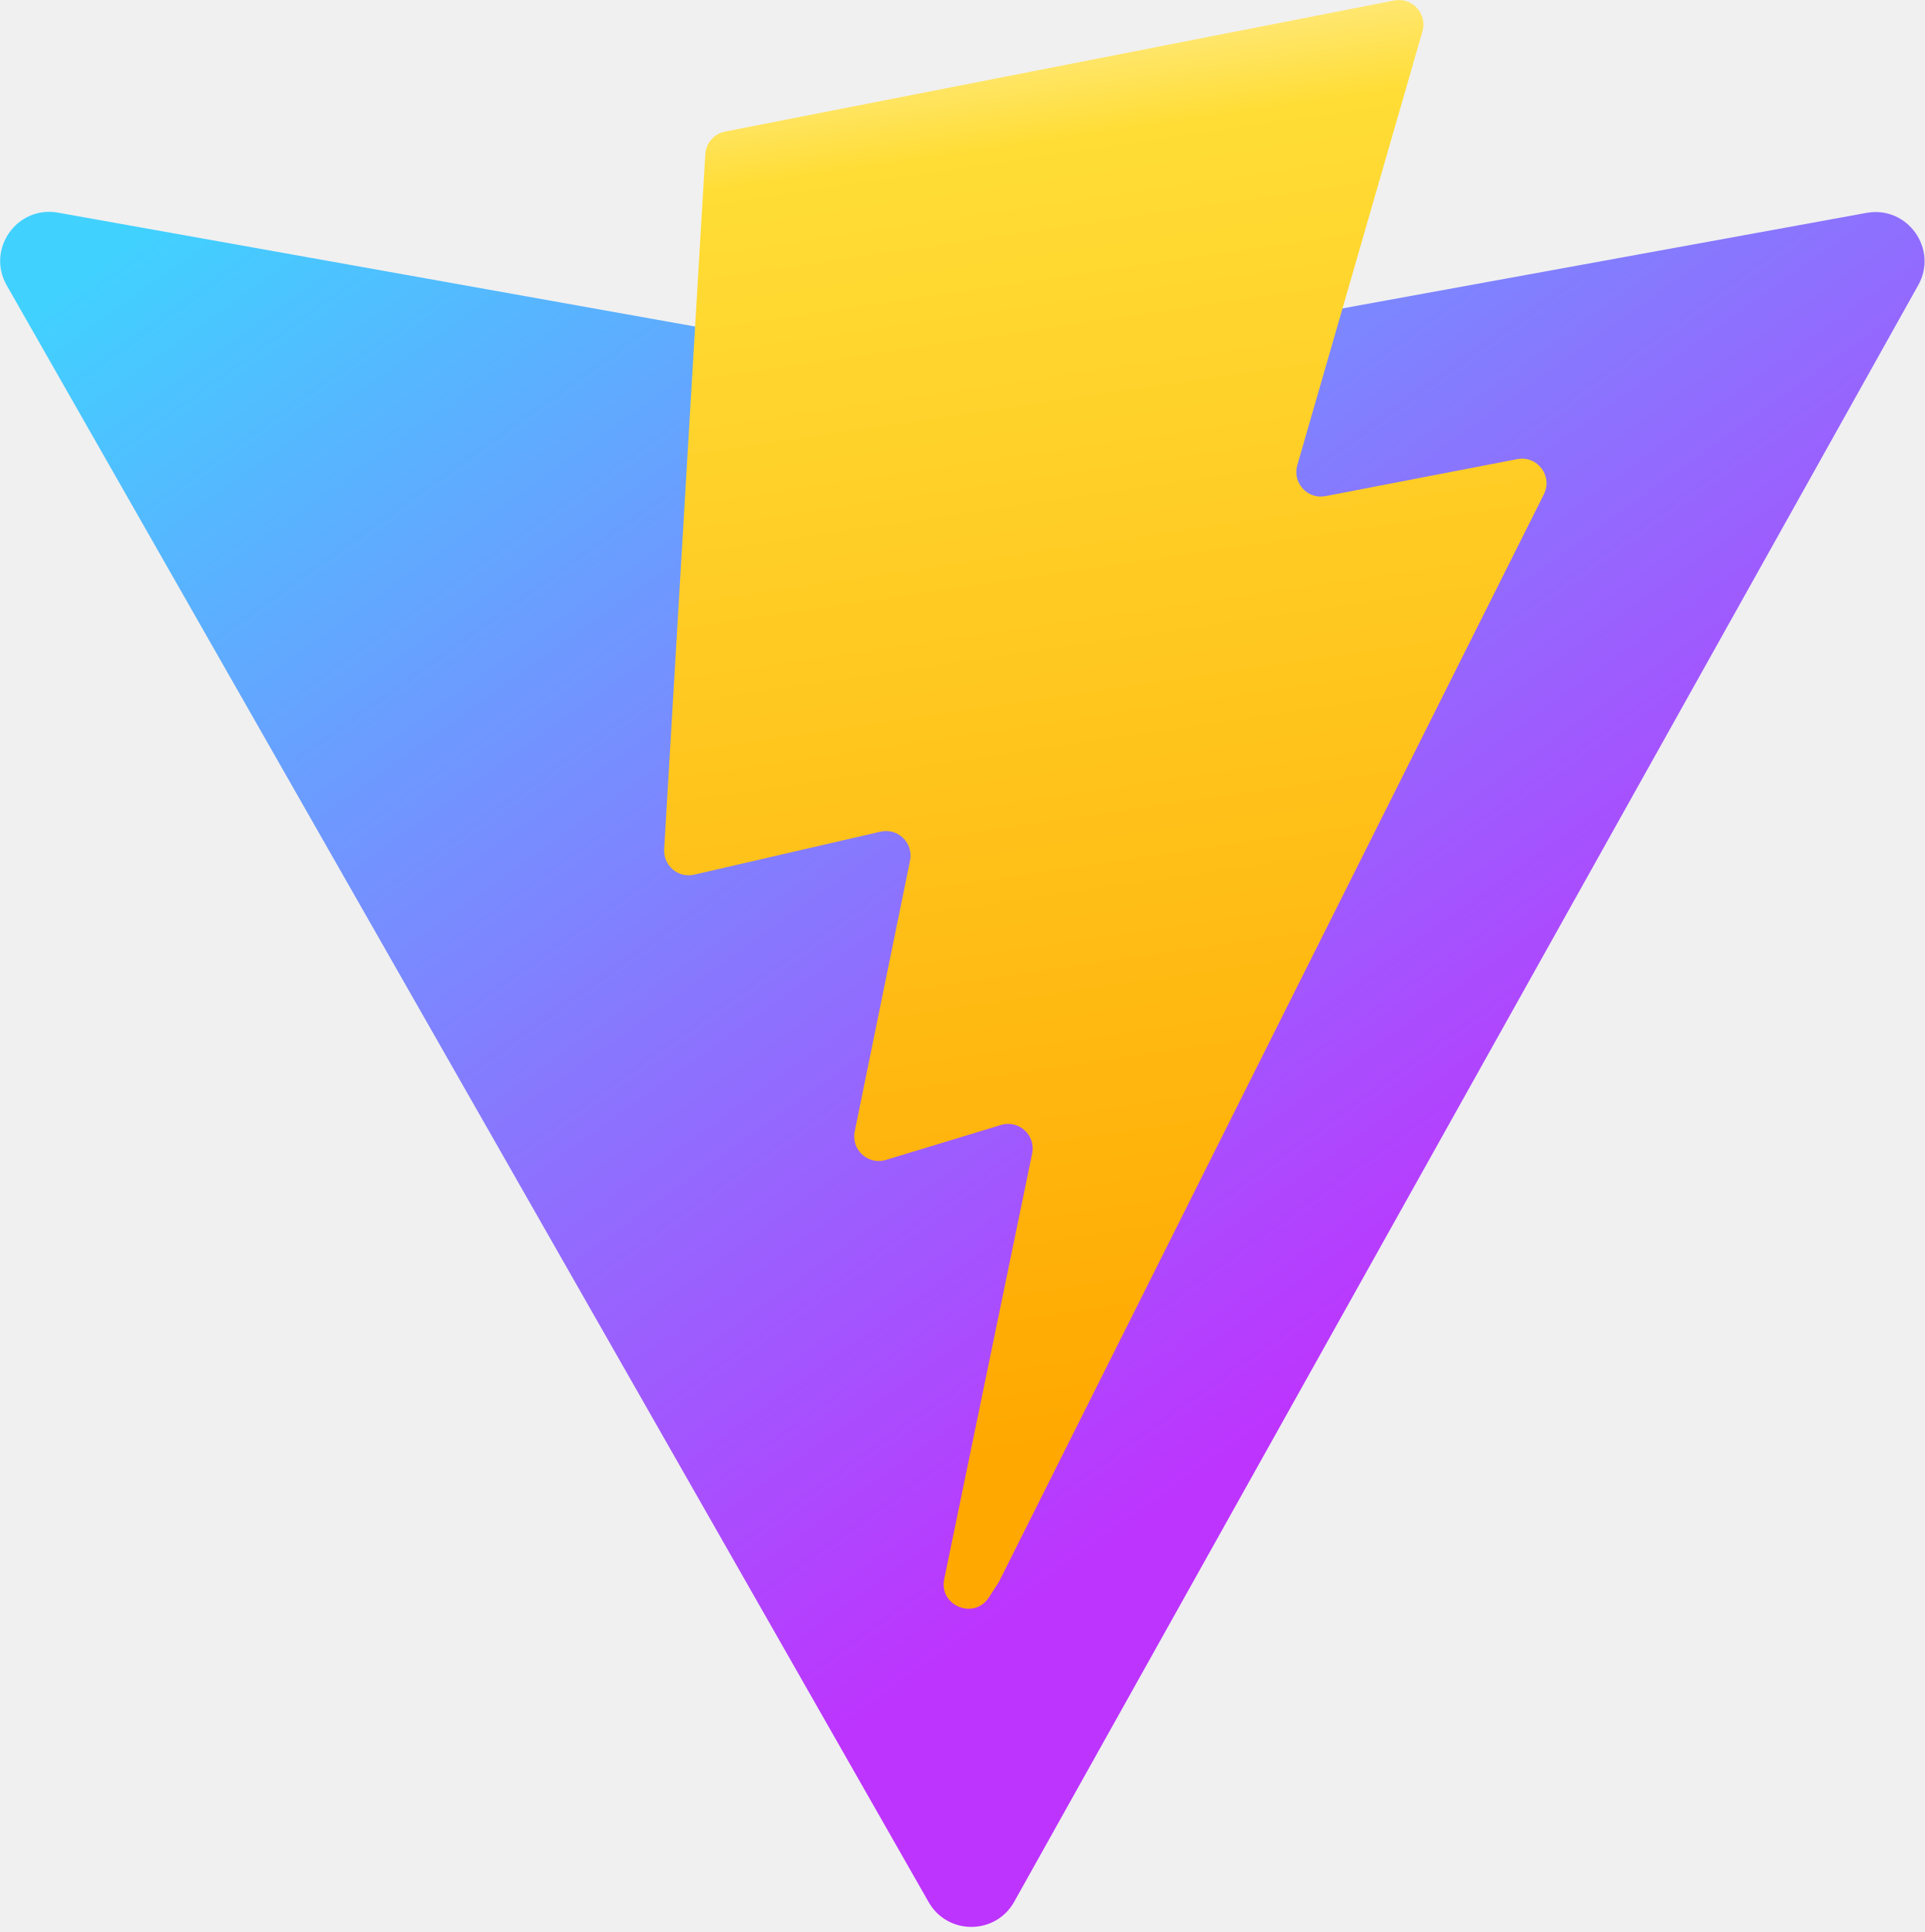
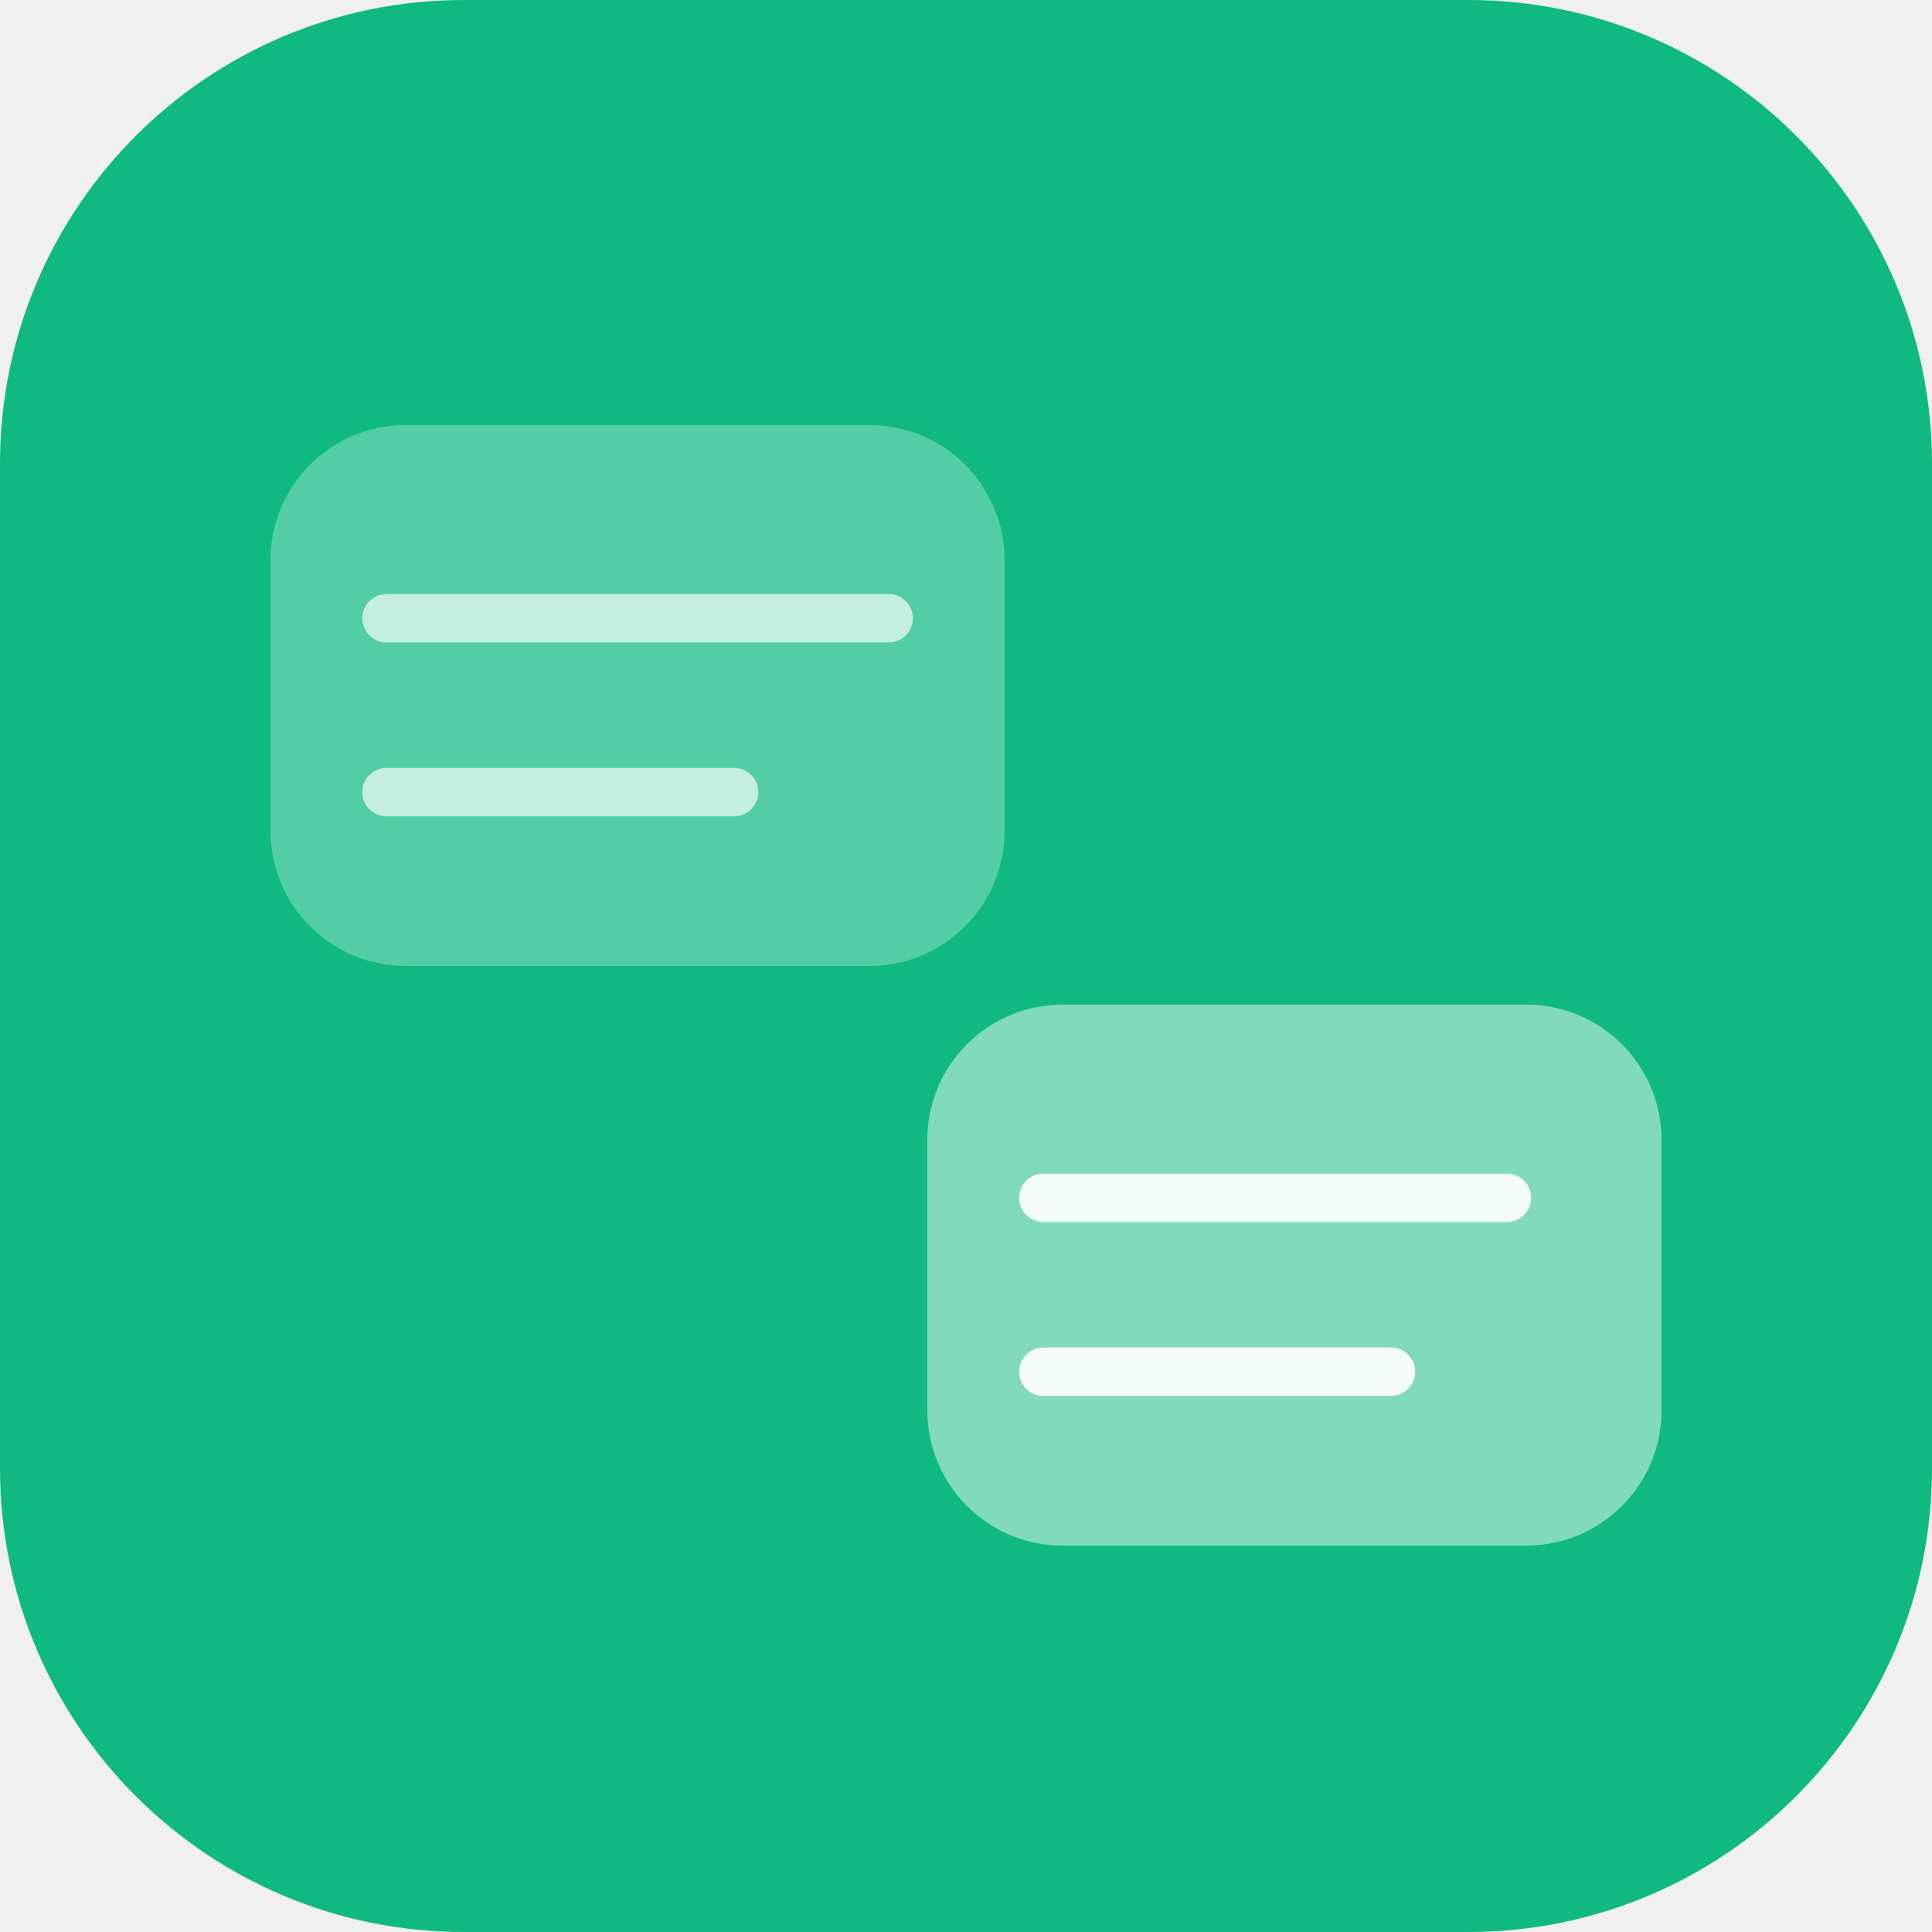
- <svg xmlns="http://www.w3.org/2000/svg" aria-hidden="true" role="img" class="iconify iconify--logos" width="31.88" height="32" preserveAspectRatio="xMidYMid meet" viewBox="0 0 256 257">
-   <defs>
-     <linearGradient id="IconifyId1813088fe1fbc01fb466" x1="-.828%" x2="57.636%" y1="7.652%" y2="78.411%">
-       <stop offset="0%" stop-color="#41D1FF" />
-       <stop offset="100%" stop-color="#BD34FE" />
-     </linearGradient>
-     <linearGradient id="IconifyId1813088fe1fbc01fb467" x1="43.376%" x2="50.316%" y1="2.242%" y2="89.03%">
-       <stop offset="0%" stop-color="#FFEA83" />
-       <stop offset="8.333%" stop-color="#FFDD35" />
-       <stop offset="100%" stop-color="#FFA800" />
-     </linearGradient>
-   </defs>
-   <path fill="url(#IconifyId1813088fe1fbc01fb466)" d="M255.153 37.938L134.897 252.976c-2.483 4.44-8.862 4.466-11.382.048L.875 37.958c-2.746-4.814 1.371-10.646 6.827-9.67l120.385 21.517a6.537 6.537 0 0 0 2.322-.004l117.867-21.483c5.438-.991 9.574 4.796 6.877 9.62Z" />
-   <path fill="url(#IconifyId1813088fe1fbc01fb467)" d="M185.432.063L96.44 17.501a3.268 3.268 0 0 0-2.634 3.014l-5.474 92.456a3.268 3.268 0 0 0 3.997 3.378l24.777-5.718c2.318-.535 4.413 1.507 3.936 3.838l-7.361 36.047c-.495 2.426 1.782 4.5 4.151 3.78l15.304-4.649c2.372-.72 4.652 1.36 4.15 3.788l-11.698 56.621c-.732 3.542 3.979 5.473 5.943 2.437l1.313-2.028l72.516-144.72c1.215-2.423-.88-5.186-3.54-4.672l-25.505 4.922c-2.396.462-4.435-1.77-3.759-4.114l16.646-57.705c.677-2.35-1.37-4.583-3.769-4.113Z" />
+ <svg xmlns="http://www.w3.org/2000/svg" viewBox="0 0 100 100" fill="none" width="32" height="32" preserveAspectRatio="xMidYMid meet">
+   <rect width="100" height="100" rx="24" fill="#10b981" />
+   <g opacity="0.95">
+     <rect x="14" y="22" width="38" height="28" rx="7" fill="white" opacity="0.3" />
+     <line x1="20" y1="32" x2="46" y2="32" stroke="white" stroke-width="2.5" stroke-linecap="round" opacity="0.7" />
+     <line x1="20" y1="41" x2="38" y2="41" stroke="white" stroke-width="2.5" stroke-linecap="round" opacity="0.7" />
+     <rect x="48" y="52" width="38" height="28" rx="7" fill="white" opacity="0.5" />
+     <line x1="54" y1="62" x2="78" y2="62" stroke="white" stroke-width="2.5" stroke-linecap="round" />
+     <line x1="54" y1="71" x2="72" y2="71" stroke="white" stroke-width="2.5" stroke-linecap="round" />
+   </g>
</svg>
